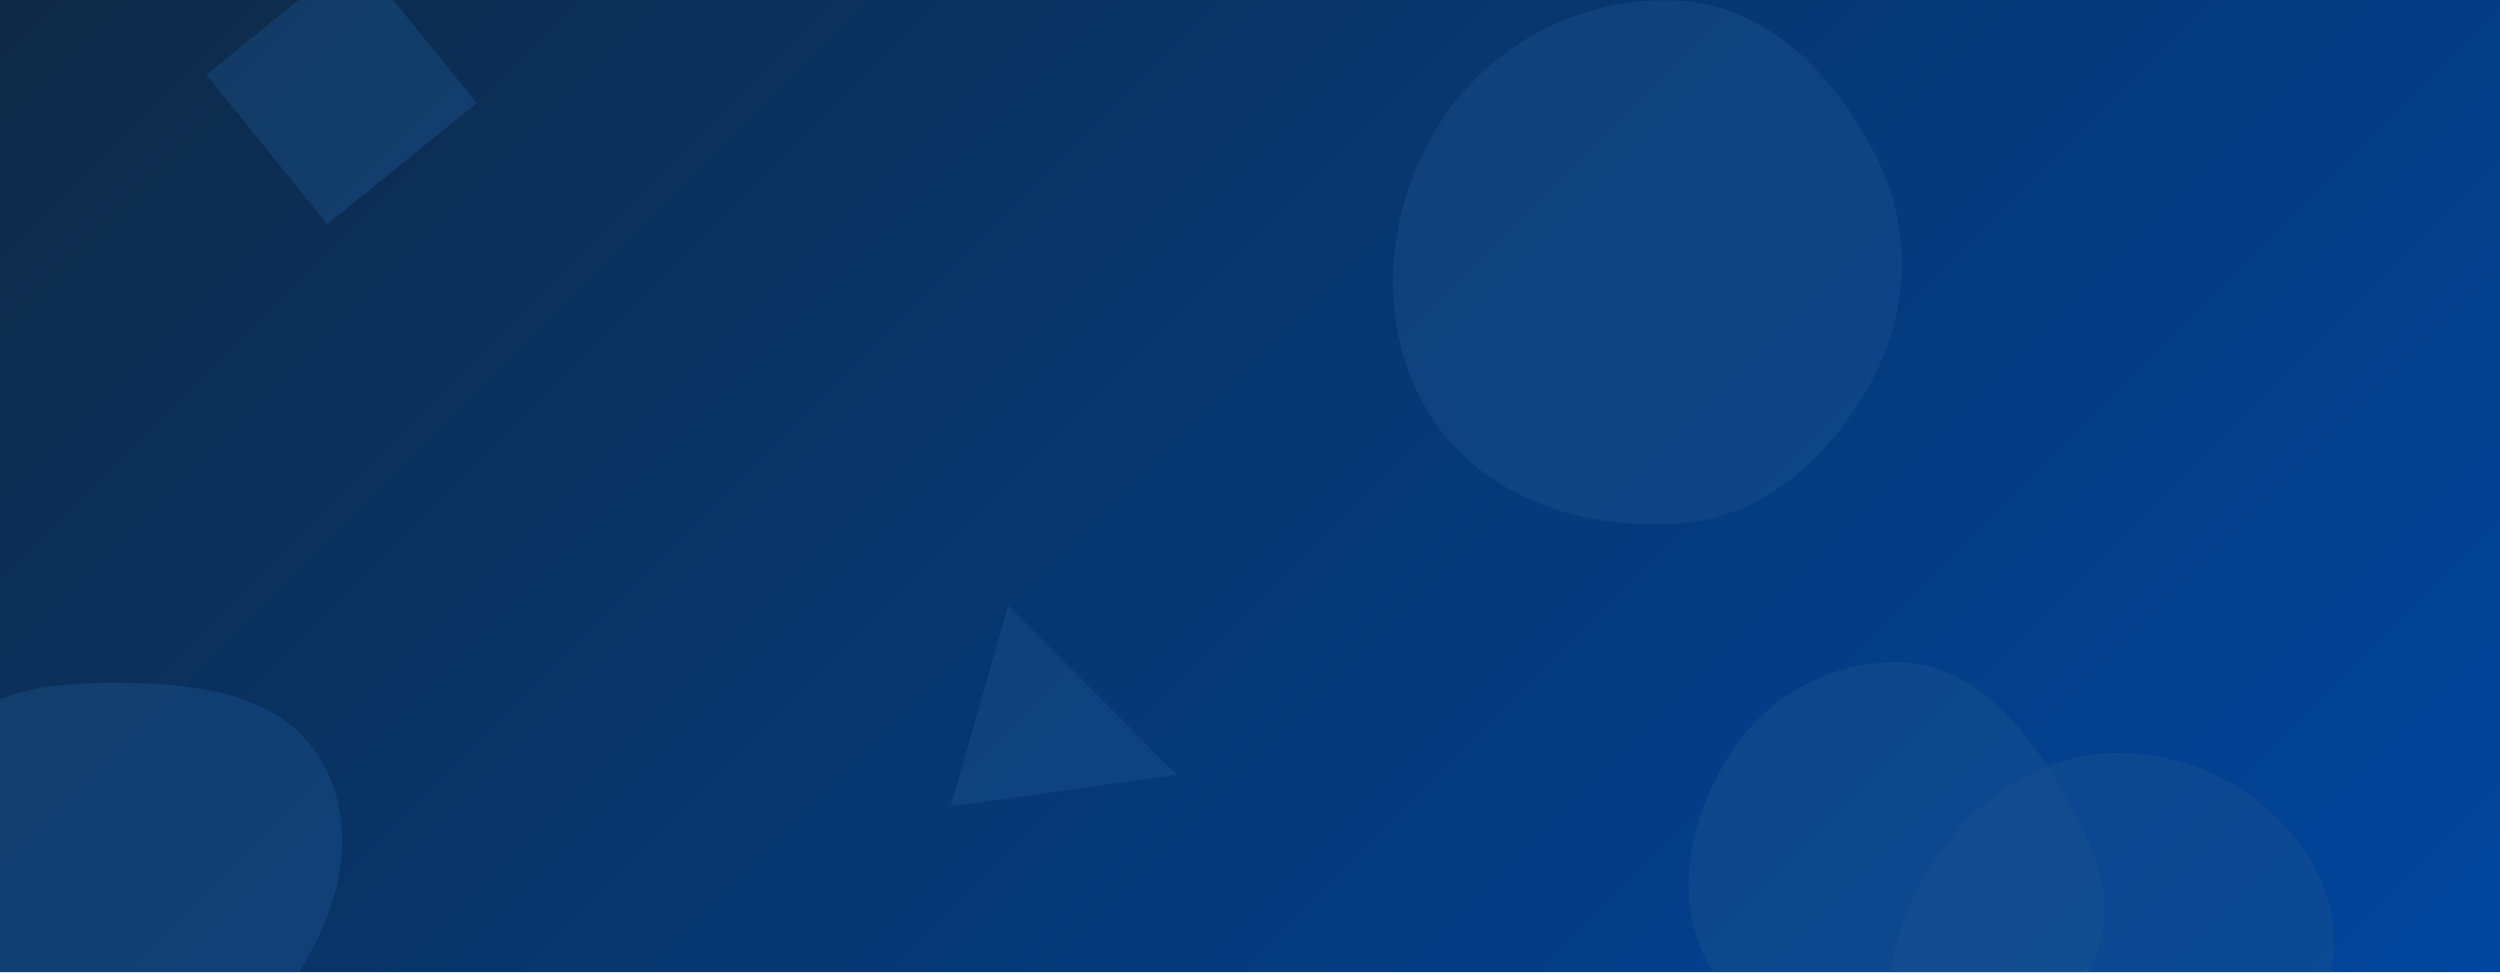
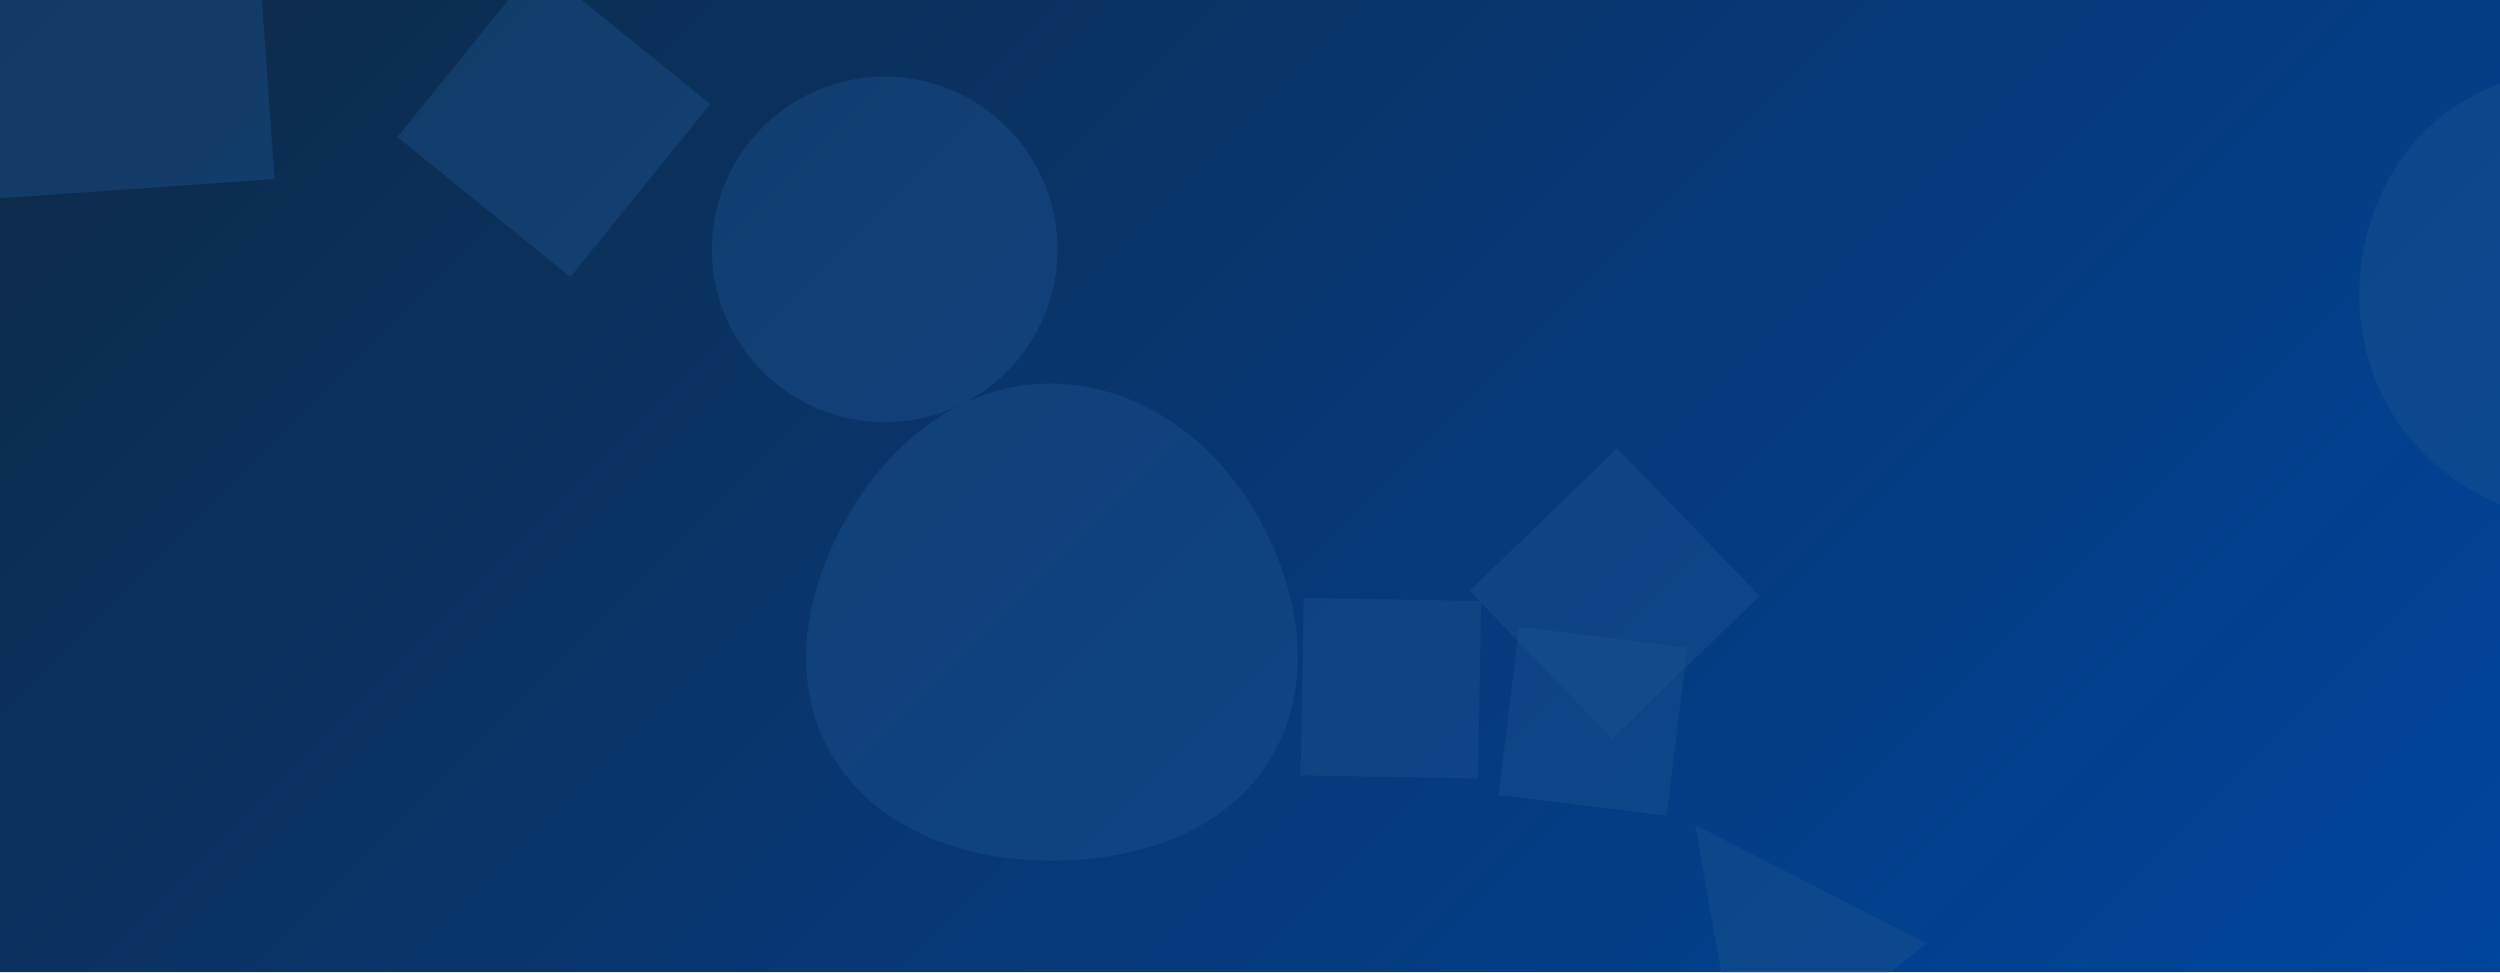
<svg xmlns="http://www.w3.org/2000/svg" version="1.1" width="1440" height="560" preserveAspectRatio="none" viewBox="0 0 1440 560">
-   <g mask="url(&quot;#SvgjsMask1005&quot;)" fill="none">
-     <rect width="1440" height="560" x="0" y="0" fill="url(#SvgjsLinearGradient1006)" />
-     <path d="M968.388,301.436C1017.583,297.562,1055.549,261.857,1078.657,218.255C1100.141,177.717,1101.252,130.779,1080.52,89.852C1057.38,44.172,1019.487,3.899,968.388,0.578C911.939,-3.091,857.273,25.139,827.807,73.427C797.1,123.748,792.346,188.188,823.284,238.367C852.95,286.483,912.036,305.874,968.388,301.436" fill="rgba(28, 83, 142, 0.4)" class="triangle-float1" />
-     <path d="M1096.541,615.599C1141.487,615.211,1186.418,593.835,1205.847,553.303C1223.473,516.531,1201.564,476.602,1179.652,442.211C1159.921,411.243,1133.214,383.598,1096.541,381.744C1056.743,379.732,1019.177,399.578,997.478,433.001C973.556,469.849,962.968,516.604,983.918,555.219C1005.689,595.348,1050.889,615.993,1096.541,615.599" fill="rgba(28, 83, 142, 0.4)" class="triangle-float1" />
-     <path d="M677.976 446.24L580.784 348.863 547.634 464.471z" fill="rgba(28, 83, 142, 0.4)" class="triangle-float1" />
-     <path d="M1218.819,699.909C1261.985,697.728,1293.322,664.228,1315.425,627.086C1338.206,588.804,1355.31,543.854,1335.399,504.003C1313.663,460.5,1267.446,433.146,1218.819,433.735C1171.115,434.313,1130.473,465.219,1107.028,506.768C1084.017,547.548,1080.224,597.262,1103.68,637.787C1127.095,678.24,1172.138,702.268,1218.819,699.909" fill="rgba(28, 83, 142, 0.4)" class="triangle-float2" />
-     <path d="M204.907-26.651L118.84 43.045 188.536 129.113 274.604 59.416z" fill="rgba(28, 83, 142, 0.4)" class="triangle-float1" />
-     <path d="M78.767,609.625C118.585,609.654,154.697,588.26,175.538,554.332C197.473,518.622,206.173,473.288,184.572,437.375C163.476,402.302,119.684,394.427,78.767,393.446C35.446,392.408,-13.896,394.933,-36.204,432.083C-58.917,469.907,-41.742,517.158,-17.76,554.191C3.856,587.571,38.999,609.596,78.767,609.625" fill="rgba(28, 83, 142, 0.4)" class="triangle-float2" />
+   <g mask="url(&quot;#SvgjsMask1019&quot;)" fill="none">
+     <rect width="1440" height="560" x="0" y="0" fill="url(#SvgjsLinearGradient1020)" />
+     <path d="M158.101 103.112L146.79-58.637-14.958-47.327-3.648 114.422z" fill="rgba(28, 83, 142, 0.4)" class="triangle-float1" />
+     <path d="M863.198 457.942L959.968 469.824 971.849 373.054 875.08 361.172z" fill="rgba(28, 83, 142, 0.4)" class="triangle-float3" />
+     <path d="M603.135,495.75C654.187,496.265,707.043,479.635,732.72,435.507C758.519,391.17,747.998,336.276,721.478,292.366C695.948,250.095,652.514,220.368,603.135,220.951C554.671,221.523,514.174,253.367,489.536,295.105C464.416,337.659,453.653,389.938,477.999,432.939C502.645,476.469,553.115,495.246,603.135,495.75" fill="rgba(28, 83, 142, 0.4)" class="triangle-float2" />
+     <path d="M228.883 78.921L328.48 159.574 409.133 59.976 309.535-20.676z" fill="rgba(28, 83, 142, 0.4)" class="triangle-float2" />
+     <path d="M410.11 143.66 a99.51 99.51 0 1 0 199.02 0 a99.51 99.51 0 1 0 -199.02 0z" fill="rgba(28, 83, 142, 0.4)" class="triangle-float2" />
+     <path d="M1498.193,300.845C1544.352,298.841,1581.24,265.928,1603.102,225.226C1623.691,186.894,1625.561,141.36,1604.225,103.438C1582.467,64.767,1542.543,40.163,1498.193,38.769C1451.224,37.293,1404.752,56.475,1379.952,96.39C1353.794,138.491,1351.41,192.169,1376.224,235.075C1401.009,277.931,1448.733,302.992,1498.193,300.845" fill="rgba(28, 83, 142, 0.4)" class="triangle-float3" />
+     <path d="M750.94 344.442L749.157 446.615 851.331 448.399 853.114 346.225z" fill="rgba(28, 83, 142, 0.4)" class="triangle-float2" />
+     <path d="M1013.581 343.284L931.459 258.243 846.418 340.366 928.541 425.406z" fill="rgba(28, 83, 142, 0.4)" class="triangle-float2" />
+     <path d="M976.54 475.35L1003.522 629.226 1109.652 543.283z" fill="rgba(28, 83, 142, 0.4)" class="triangle-float2" />
  </g>
  <defs>
-     <mask id="SvgjsMask1005">
+     <mask id="SvgjsMask1019">
      <rect width="1440" height="560" fill="#ffffff" />
    </mask>
-     <linearGradient x1="15.28%" y1="-39.29%" x2="84.72%" y2="139.29%" gradientUnits="userSpaceOnUse" id="SvgjsLinearGradient1006">
+     <linearGradient x1="15.28%" y1="-39.29%" x2="84.72%" y2="139.29%" gradientUnits="userSpaceOnUse" id="SvgjsLinearGradient1020">
      <stop stop-color="#0e2a47" offset="0" />
      <stop stop-color="#00459e" offset="1" />
    </linearGradient>
    <style>
            @keyframes float1 {
                0%{transform: translate(0, 0)}
                50%{transform: translate(-10px, 0)}
                100%{transform: translate(0, 0)}
            }

            .triangle-float1 {
                animation: float1 5s infinite;
            }

            @keyframes float2 {
                0%{transform: translate(0, 0)}
                50%{transform: translate(-5px, -5px)}
                100%{transform: translate(0, 0)}
            }

            .triangle-float2 {
                animation: float2 4s infinite;
            }

            @keyframes float3 {
                0%{transform: translate(0, 0)}
                50%{transform: translate(0, -10px)}
                100%{transform: translate(0, 0)}
            }

            .triangle-float3 {
                animation: float3 6s infinite;
            }
        </style>
  </defs>
</svg>
